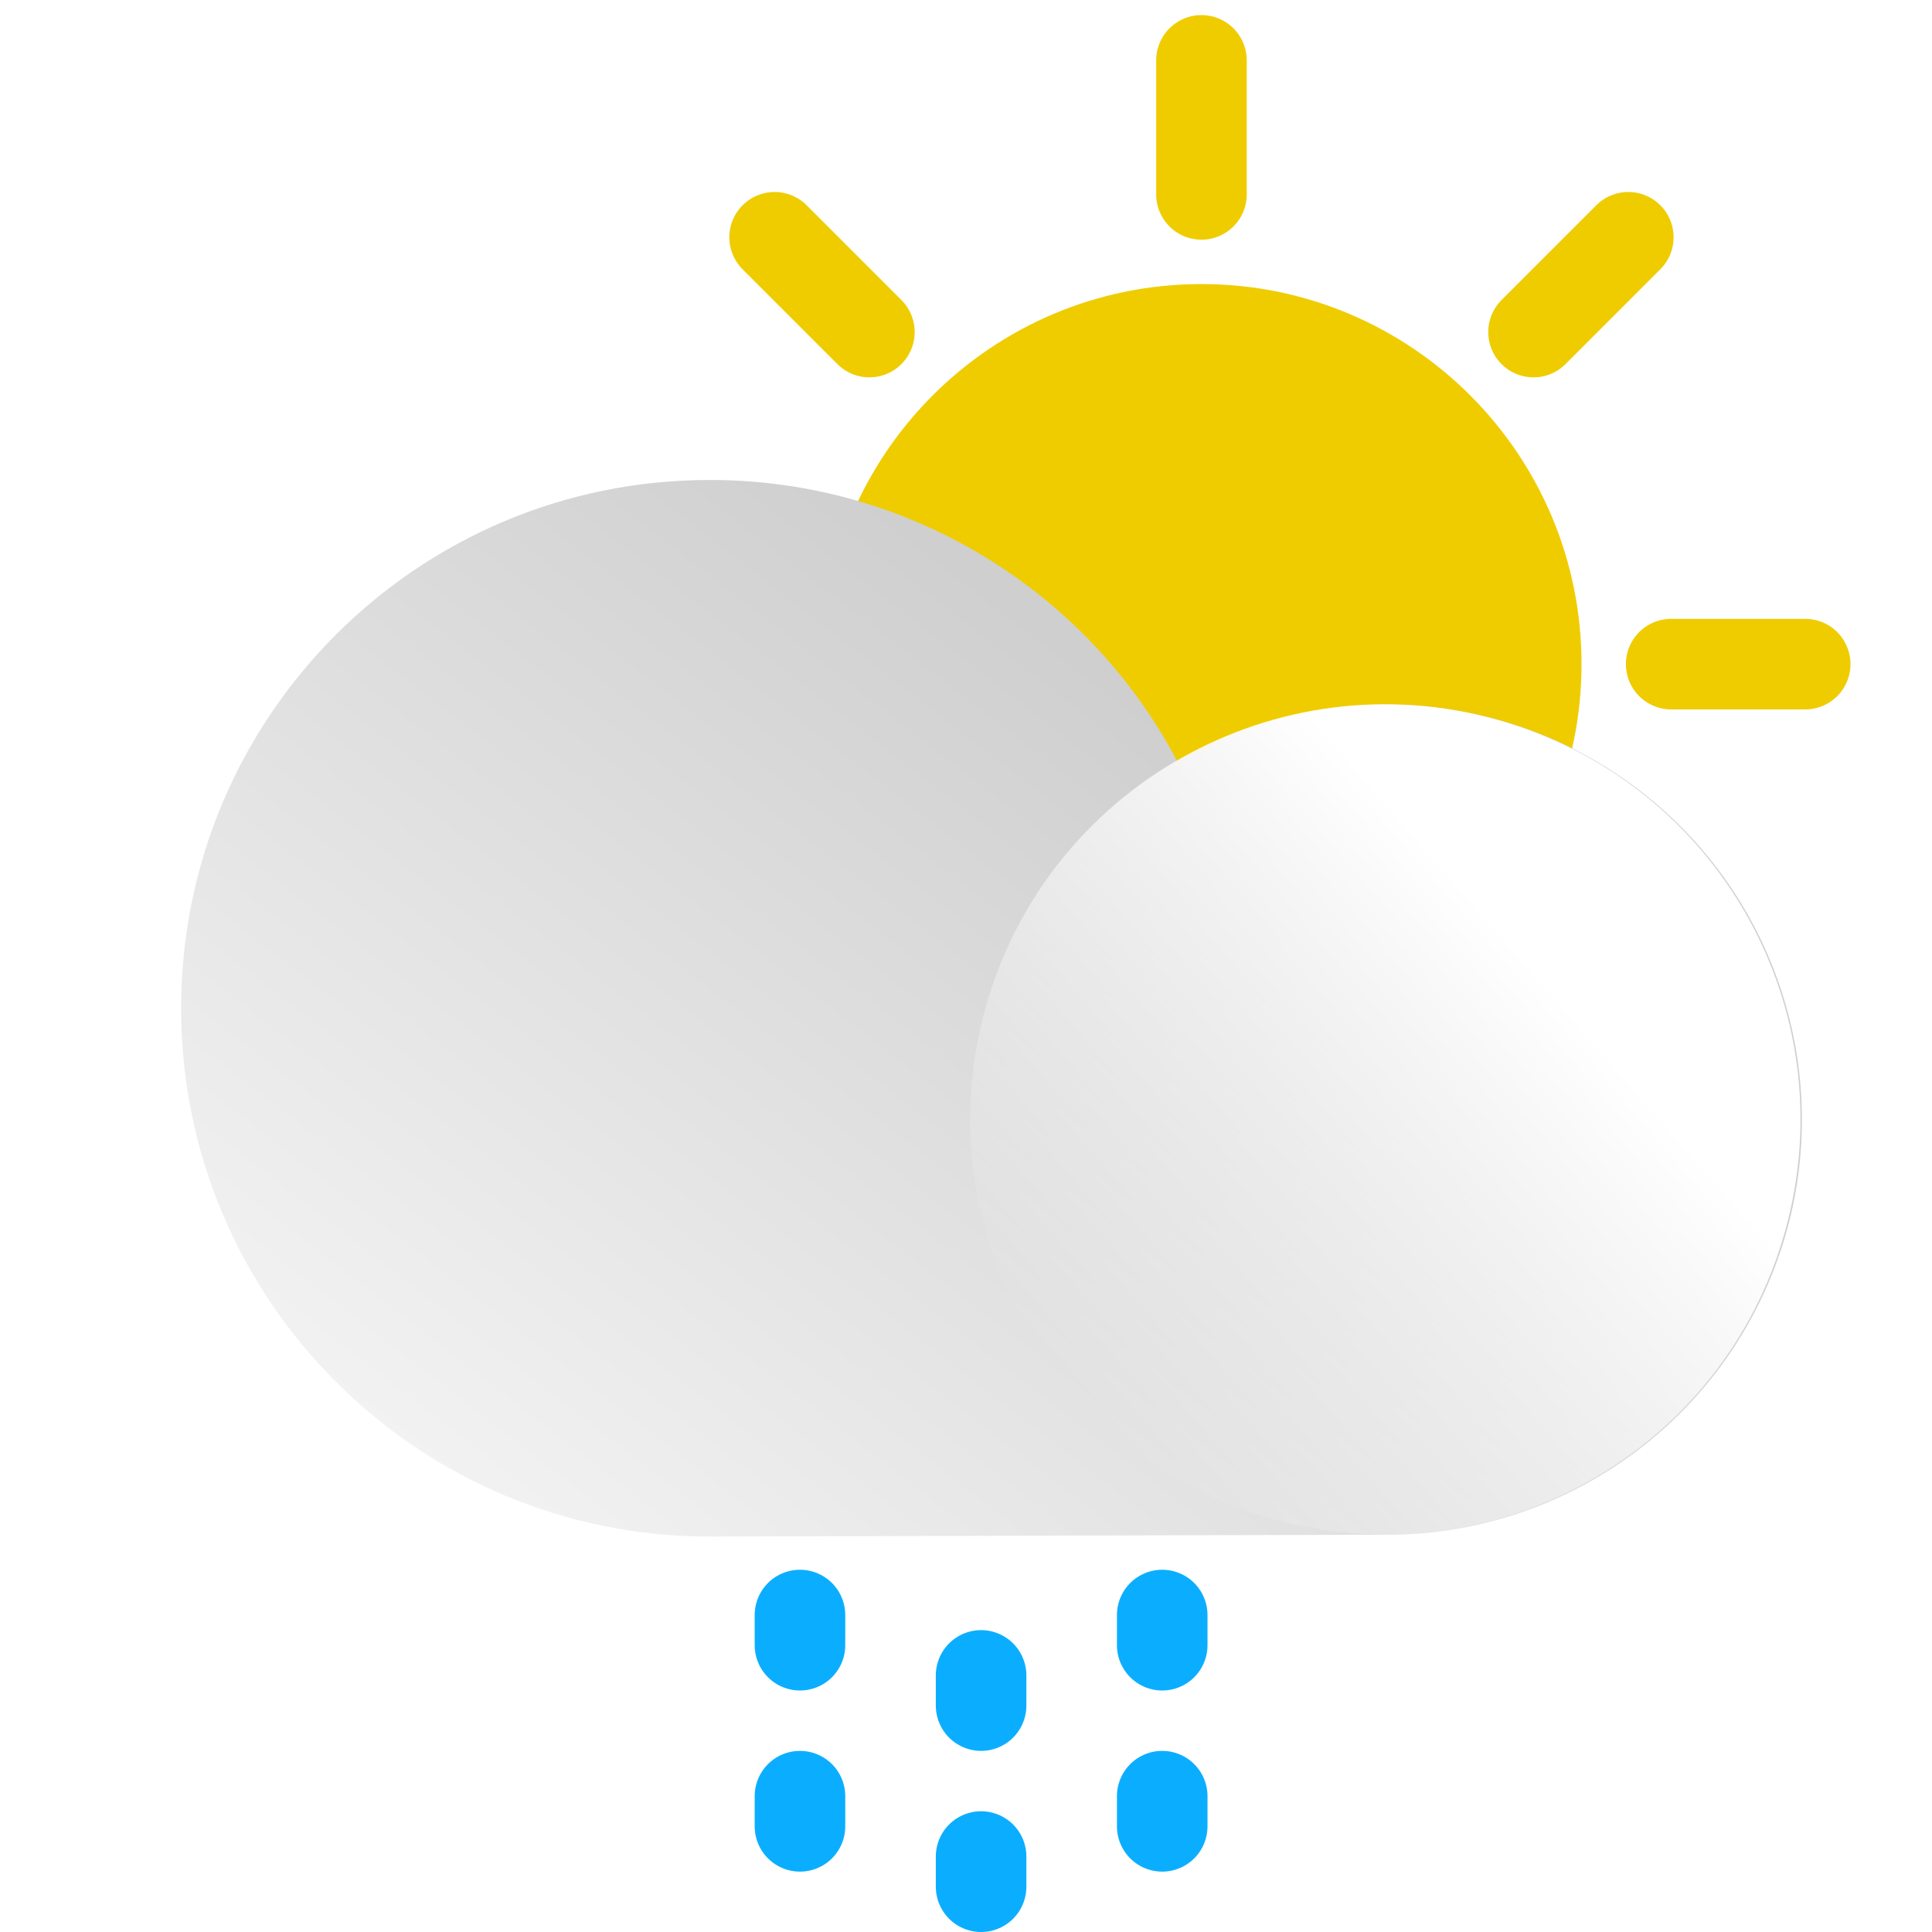
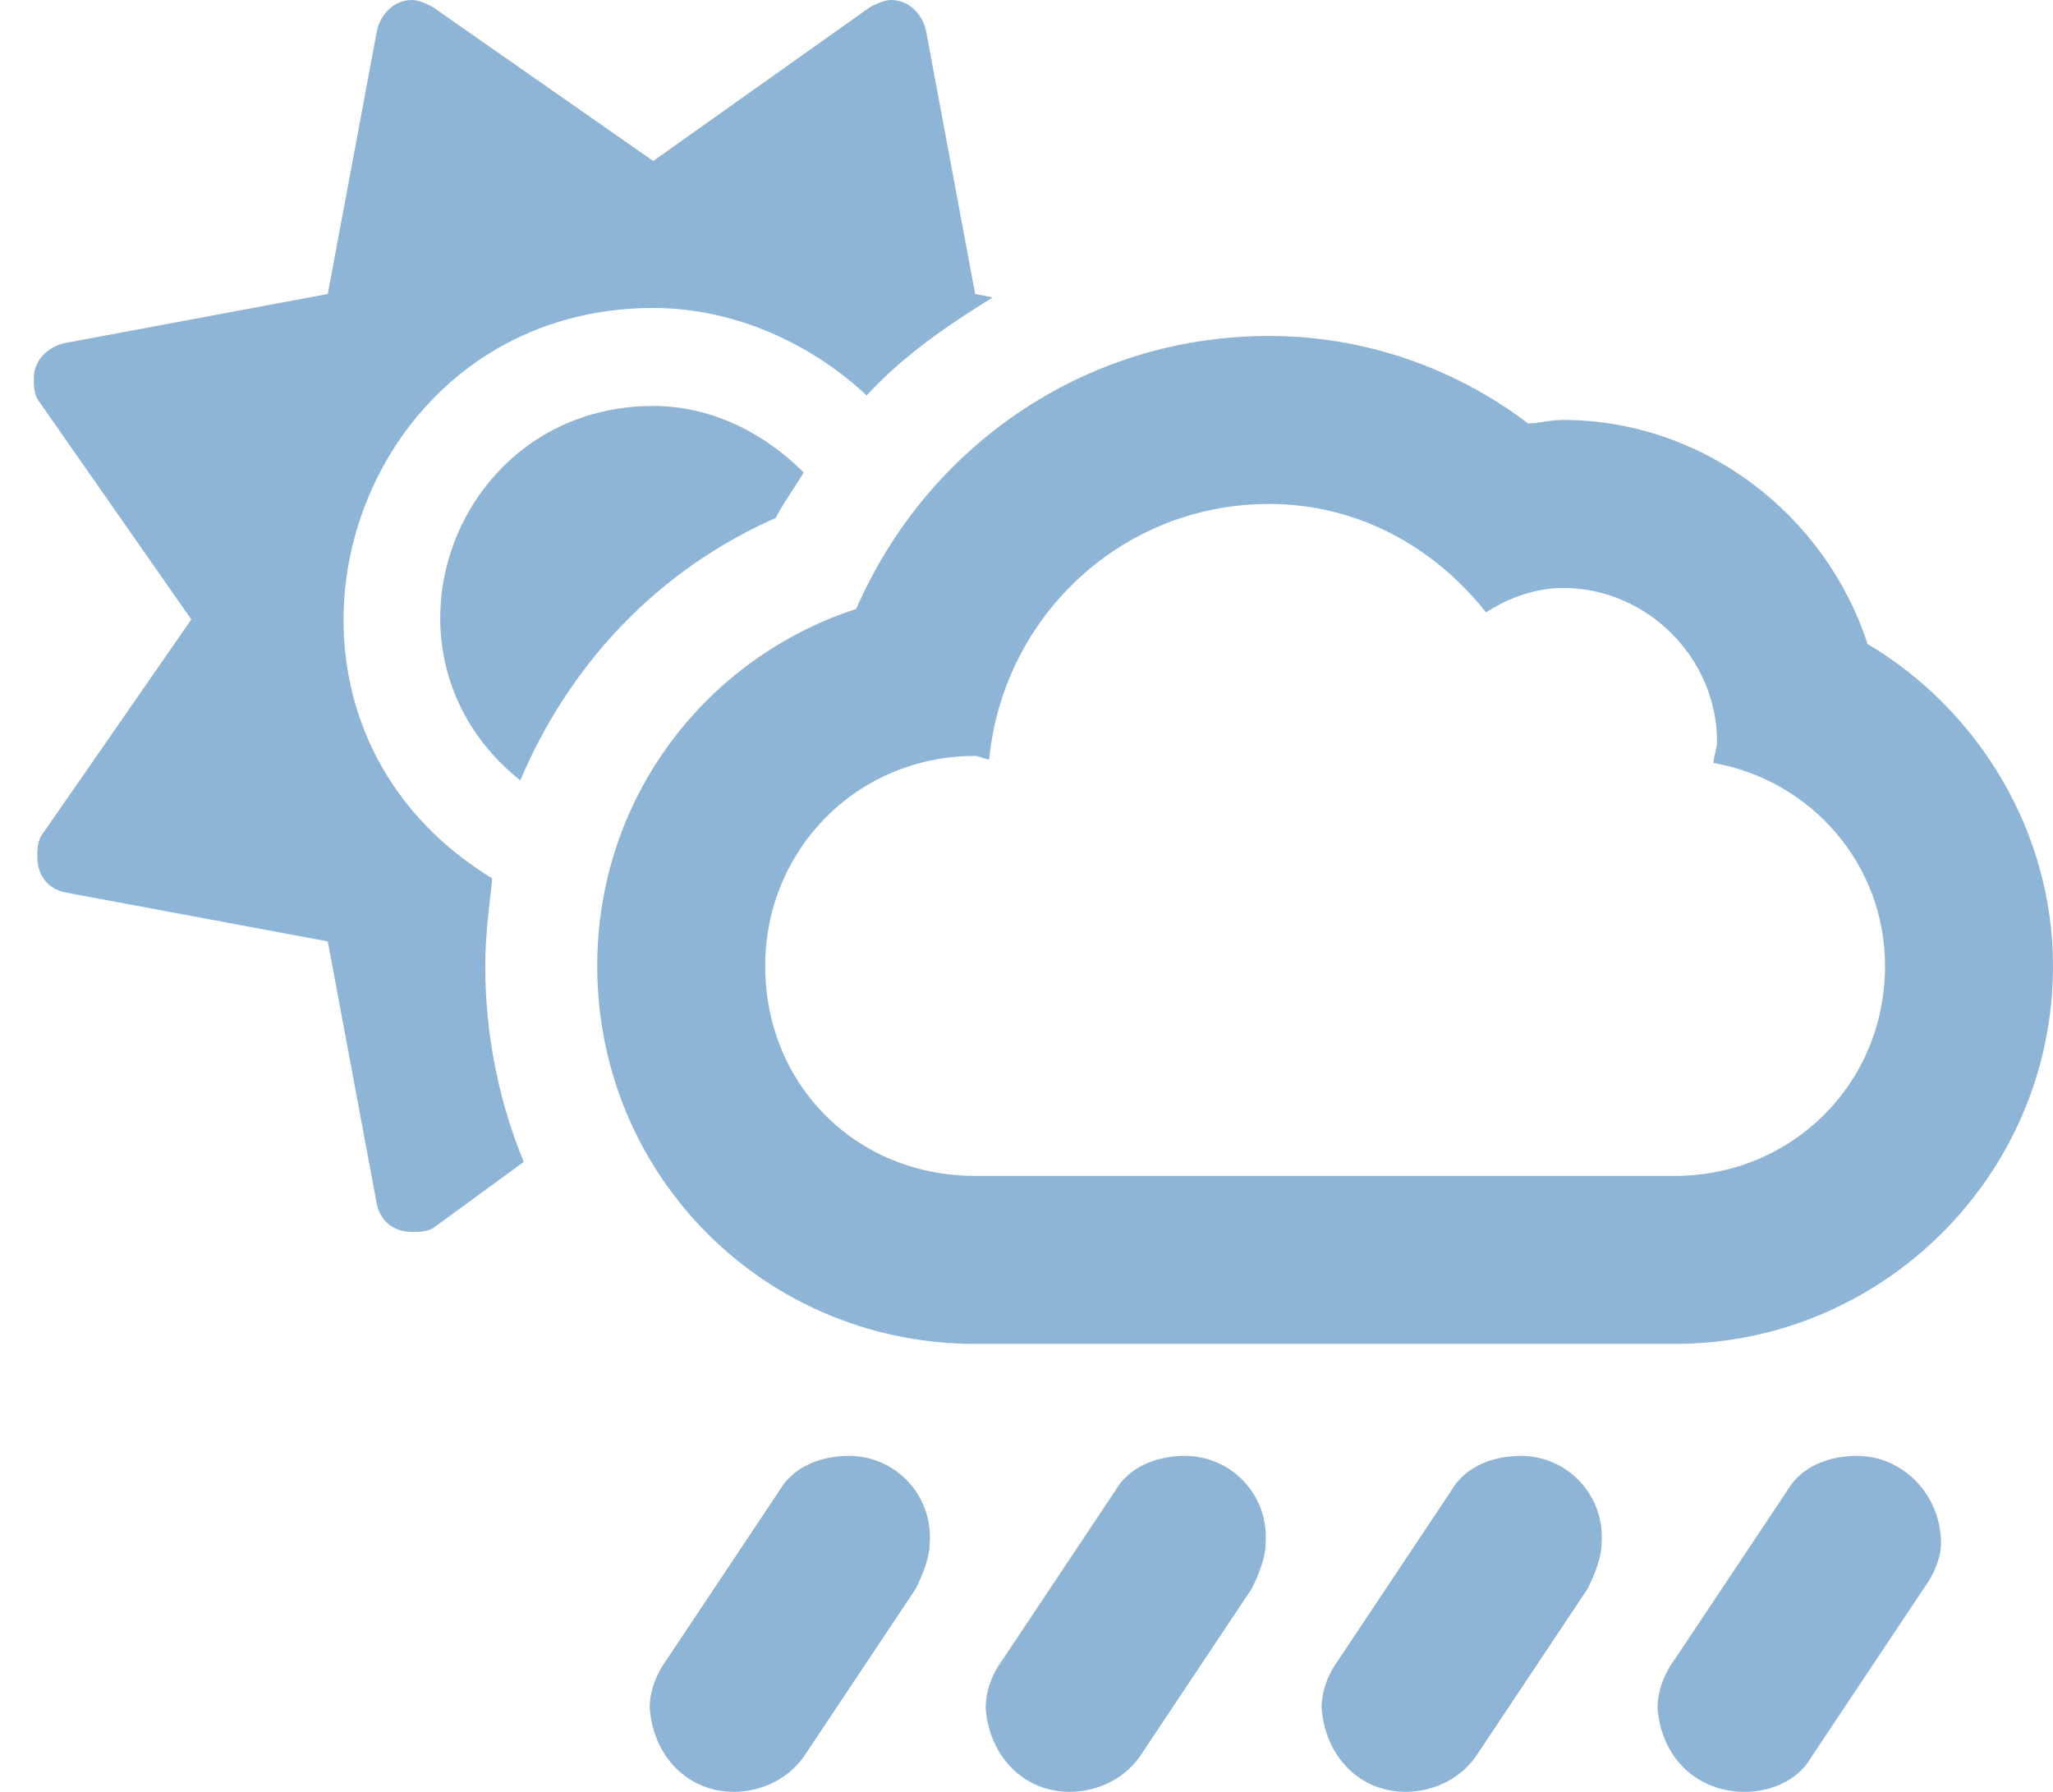
- <svg xmlns="http://www.w3.org/2000/svg" data-name="Layer 1" id="Layer_1" viewBox="0 0 64 64">
-   <defs>
-     <style>.cls-1{fill:#efcc00;}.cls-2,.cls-5{fill:none;stroke-linecap:round;stroke-miterlimit:10;stroke-width:3px;}.cls-2{stroke:#efcc00;}.cls-3{fill:url(#linear-gradient);}.cls-4{fill:url(#linear-gradient-2);}.cls-5{stroke:#0baeff;}</style>
-     <linearGradient gradientTransform="matrix(-1, 0, 0, 1, -674.2, 0)" gradientUnits="userSpaceOnUse" id="linear-gradient" x1="-693.28" x2="-714.37" y1="52.39" y2="25.08">
-       <stop offset="0" stop-color="#f2f2f2" />
-       <stop offset="1" stop-color="#cfcfcf" />
-     </linearGradient>
-     <linearGradient gradientTransform="matrix(0, -1, -1, 0, 3.72, -671.31)" gradientUnits="userSpaceOnUse" id="linear-gradient-2" x1="-712.5" x2="-700.88" y1="-48.39" y2="-30.75">
-       <stop offset="0.02" stop-color="#fff" />
-       <stop offset="1" stop-color="#fff" stop-opacity="0" />
-     </linearGradient>
-   </defs>
-   <circle class="cls-1" cx="39.8" cy="22" r="12.59" />
-   <line class="cls-2" x1="39.8" x2="39.8" y1="2" y2="6.44" />
-   <line class="cls-2" x1="39.8" x2="39.8" y1="37.56" y2="42" />
-   <line class="cls-2" x1="19.8" x2="24.25" y1="22" y2="22" />
-   <line class="cls-2" x1="55.36" x2="59.8" y1="22" y2="22" />
-   <line class="cls-2" x1="25.66" x2="28.8" y1="7.86" y2="11" />
-   <line class="cls-2" x1="50.8" x2="53.94" y1="33" y2="36.14" />
-   <line class="cls-2" x1="25.66" x2="28.8" y1="36.14" y2="33" />
-   <line class="cls-2" x1="50.8" x2="53.94" y1="11" y2="7.86" />
-   <path class="cls-3" d="M23.5,15.9A17.49,17.49,0,0,1,39,25.22a13.75,13.75,0,1,1,6.92,25.62L23.5,50.9a17.5,17.5,0,0,1,0-35Z" />
-   <circle class="cls-4" cx="45.89" cy="37.09" r="13.75" transform="translate(-2.18 71.3) rotate(-74.39)" />
-   <line class="cls-5" x1="32.5" x2="32.5" y1="55.5" y2="56.5" />
-   <line class="cls-5" x1="26.5" x2="26.5" y1="53.5" y2="54.5" />
-   <line class="cls-5" x1="38.5" x2="38.5" y1="53.5" y2="54.5" />
-   <line class="cls-5" x1="38.5" x2="38.5" y1="59.5" y2="60.5" />
-   <line class="cls-5" x1="26.5" x2="26.5" y1="59.5" y2="60.5" />
-   <line class="cls-5" x1="32.5" x2="32.5" y1="61.5" y2="62.5" />
+ <svg xmlns="http://www.w3.org/2000/svg" width="55" height="48" viewBox="0 0 55 48" fill="none">
+   <path d="M13.188 23.531C13.094 24.375 13 25.125 13 25.875C13 27.75 13.375 29.531 14.031 31.125L11.594 32.906C11.406 33 11.219 33 11.031 33C10.562 33 10.188 32.719 10.094 32.25L8.781 25.219L1.75 23.906C1.281 23.812 1 23.438 1 22.969C1 22.781 1 22.594 1.094 22.406L5.125 16.594L1 10.688C0.906 10.5 0.906 10.312 0.906 10.125C0.906 9.656 1.281 9.281 1.75 9.188L8.781 7.875L10.094 0.844C10.188 0.375 10.562 0 11.031 0C11.219 0 11.406 0.094 11.594 0.188L17.5 4.312L23.312 0.188C23.5 0.094 23.688 0 23.875 0C24.344 0 24.719 0.375 24.812 0.844L26.125 7.875L26.594 7.969C25.375 8.719 24.156 9.562 23.219 10.594C21.719 9.188 19.656 8.25 17.5 8.25C9.25 8.25 5.969 19.125 13.188 23.531ZM13.938 20.906C9.719 17.531 12.156 10.875 17.5 10.875C19.094 10.875 20.5 11.625 21.531 12.656C21.25 13.125 20.969 13.5 20.781 13.875C17.594 15.281 15.25 17.812 13.938 20.906ZM50.031 17.25C53.031 19.031 55 22.312 55 25.875C55 31.5 50.406 36 44.875 36H26.125C20.5 36 16 31.5 16 25.875C16 21.375 18.906 17.625 22.938 16.312C24.812 12 29.031 9 34 9C36.531 9 38.969 9.844 40.938 11.344C41.219 11.344 41.5 11.25 41.875 11.25C45.625 11.25 48.906 13.781 50.031 17.25ZM44.875 31.5C47.969 31.5 50.5 29.062 50.5 25.875C50.5 23.156 48.531 20.906 45.906 20.438C45.906 20.25 46 20.062 46 19.875C46 17.625 44.125 15.75 41.875 15.75C41.125 15.75 40.375 16.031 39.812 16.406C38.406 14.625 36.344 13.5 34 13.5C30.062 13.5 26.875 16.5 26.5 20.344C26.406 20.344 26.219 20.25 26.125 20.25C22.938 20.25 20.5 22.781 20.5 25.875C20.5 29.062 22.938 31.5 26.125 31.5H44.875ZM49.75 39C50.969 39 52 40.031 52 41.344C52 41.719 51.812 42.188 51.531 42.562L48.531 47.062C48.156 47.719 47.406 48 46.75 48C45.438 48 44.5 47.062 44.406 45.75C44.406 45.281 44.594 44.812 44.875 44.438L47.875 39.938C48.25 39.281 49 39 49.75 39ZM40.75 39C41.969 39 43 40.031 42.906 41.344C42.906 41.719 42.719 42.188 42.531 42.562L39.531 47.062C39.062 47.719 38.312 48 37.656 48C36.438 48 35.5 47.062 35.406 45.75C35.406 45.281 35.594 44.812 35.875 44.438L38.875 39.938C39.25 39.281 40 39 40.75 39ZM31.75 39C32.969 39 34 40.031 33.906 41.344C33.906 41.719 33.719 42.188 33.531 42.562L30.531 47.062C30.062 47.719 29.312 48 28.656 48C27.438 48 26.5 47.062 26.406 45.75C26.406 45.281 26.594 44.812 26.875 44.438L29.875 39.938C30.25 39.281 31 39 31.75 39ZM22.75 39C23.969 39 25 40.031 24.906 41.344C24.906 41.719 24.719 42.188 24.531 42.562L21.531 47.062C21.062 47.719 20.312 48 19.656 48C18.438 48 17.5 47.062 17.406 45.75C17.406 45.281 17.594 44.812 17.875 44.438L20.875 39.938C21.25 39.281 22 39 22.75 39Z" fill="#8FB5D6" />
</svg>
